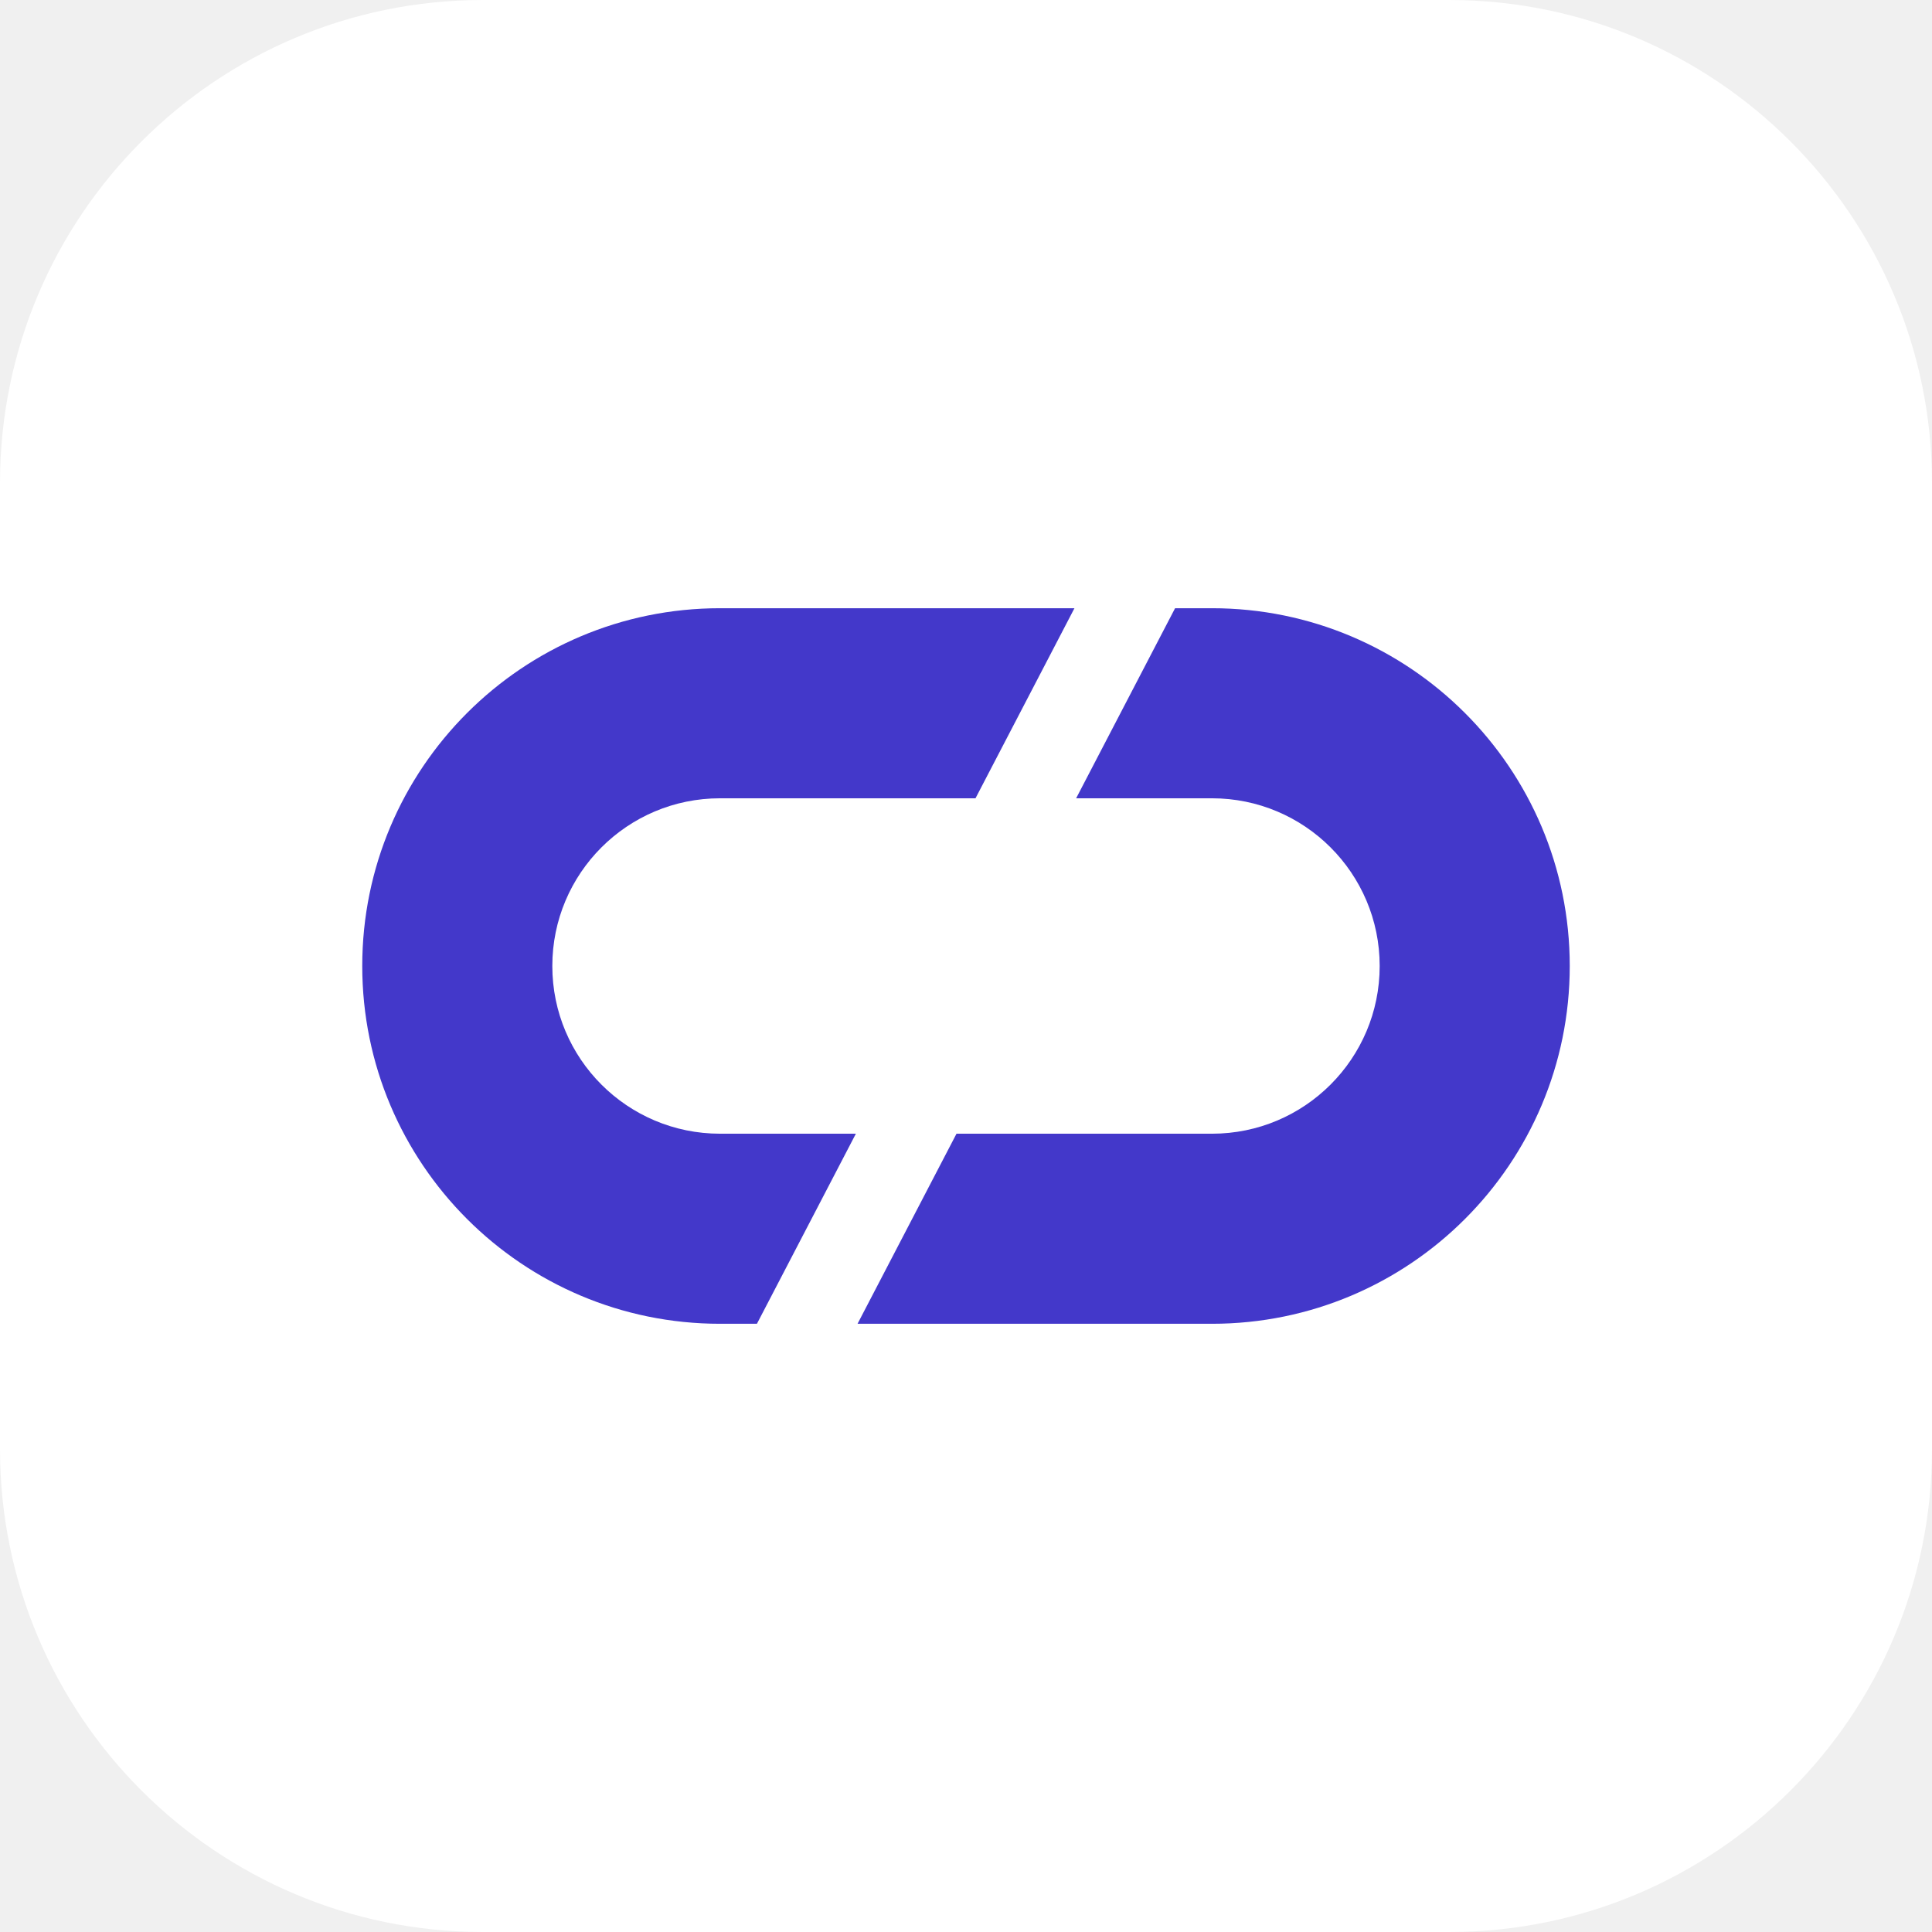
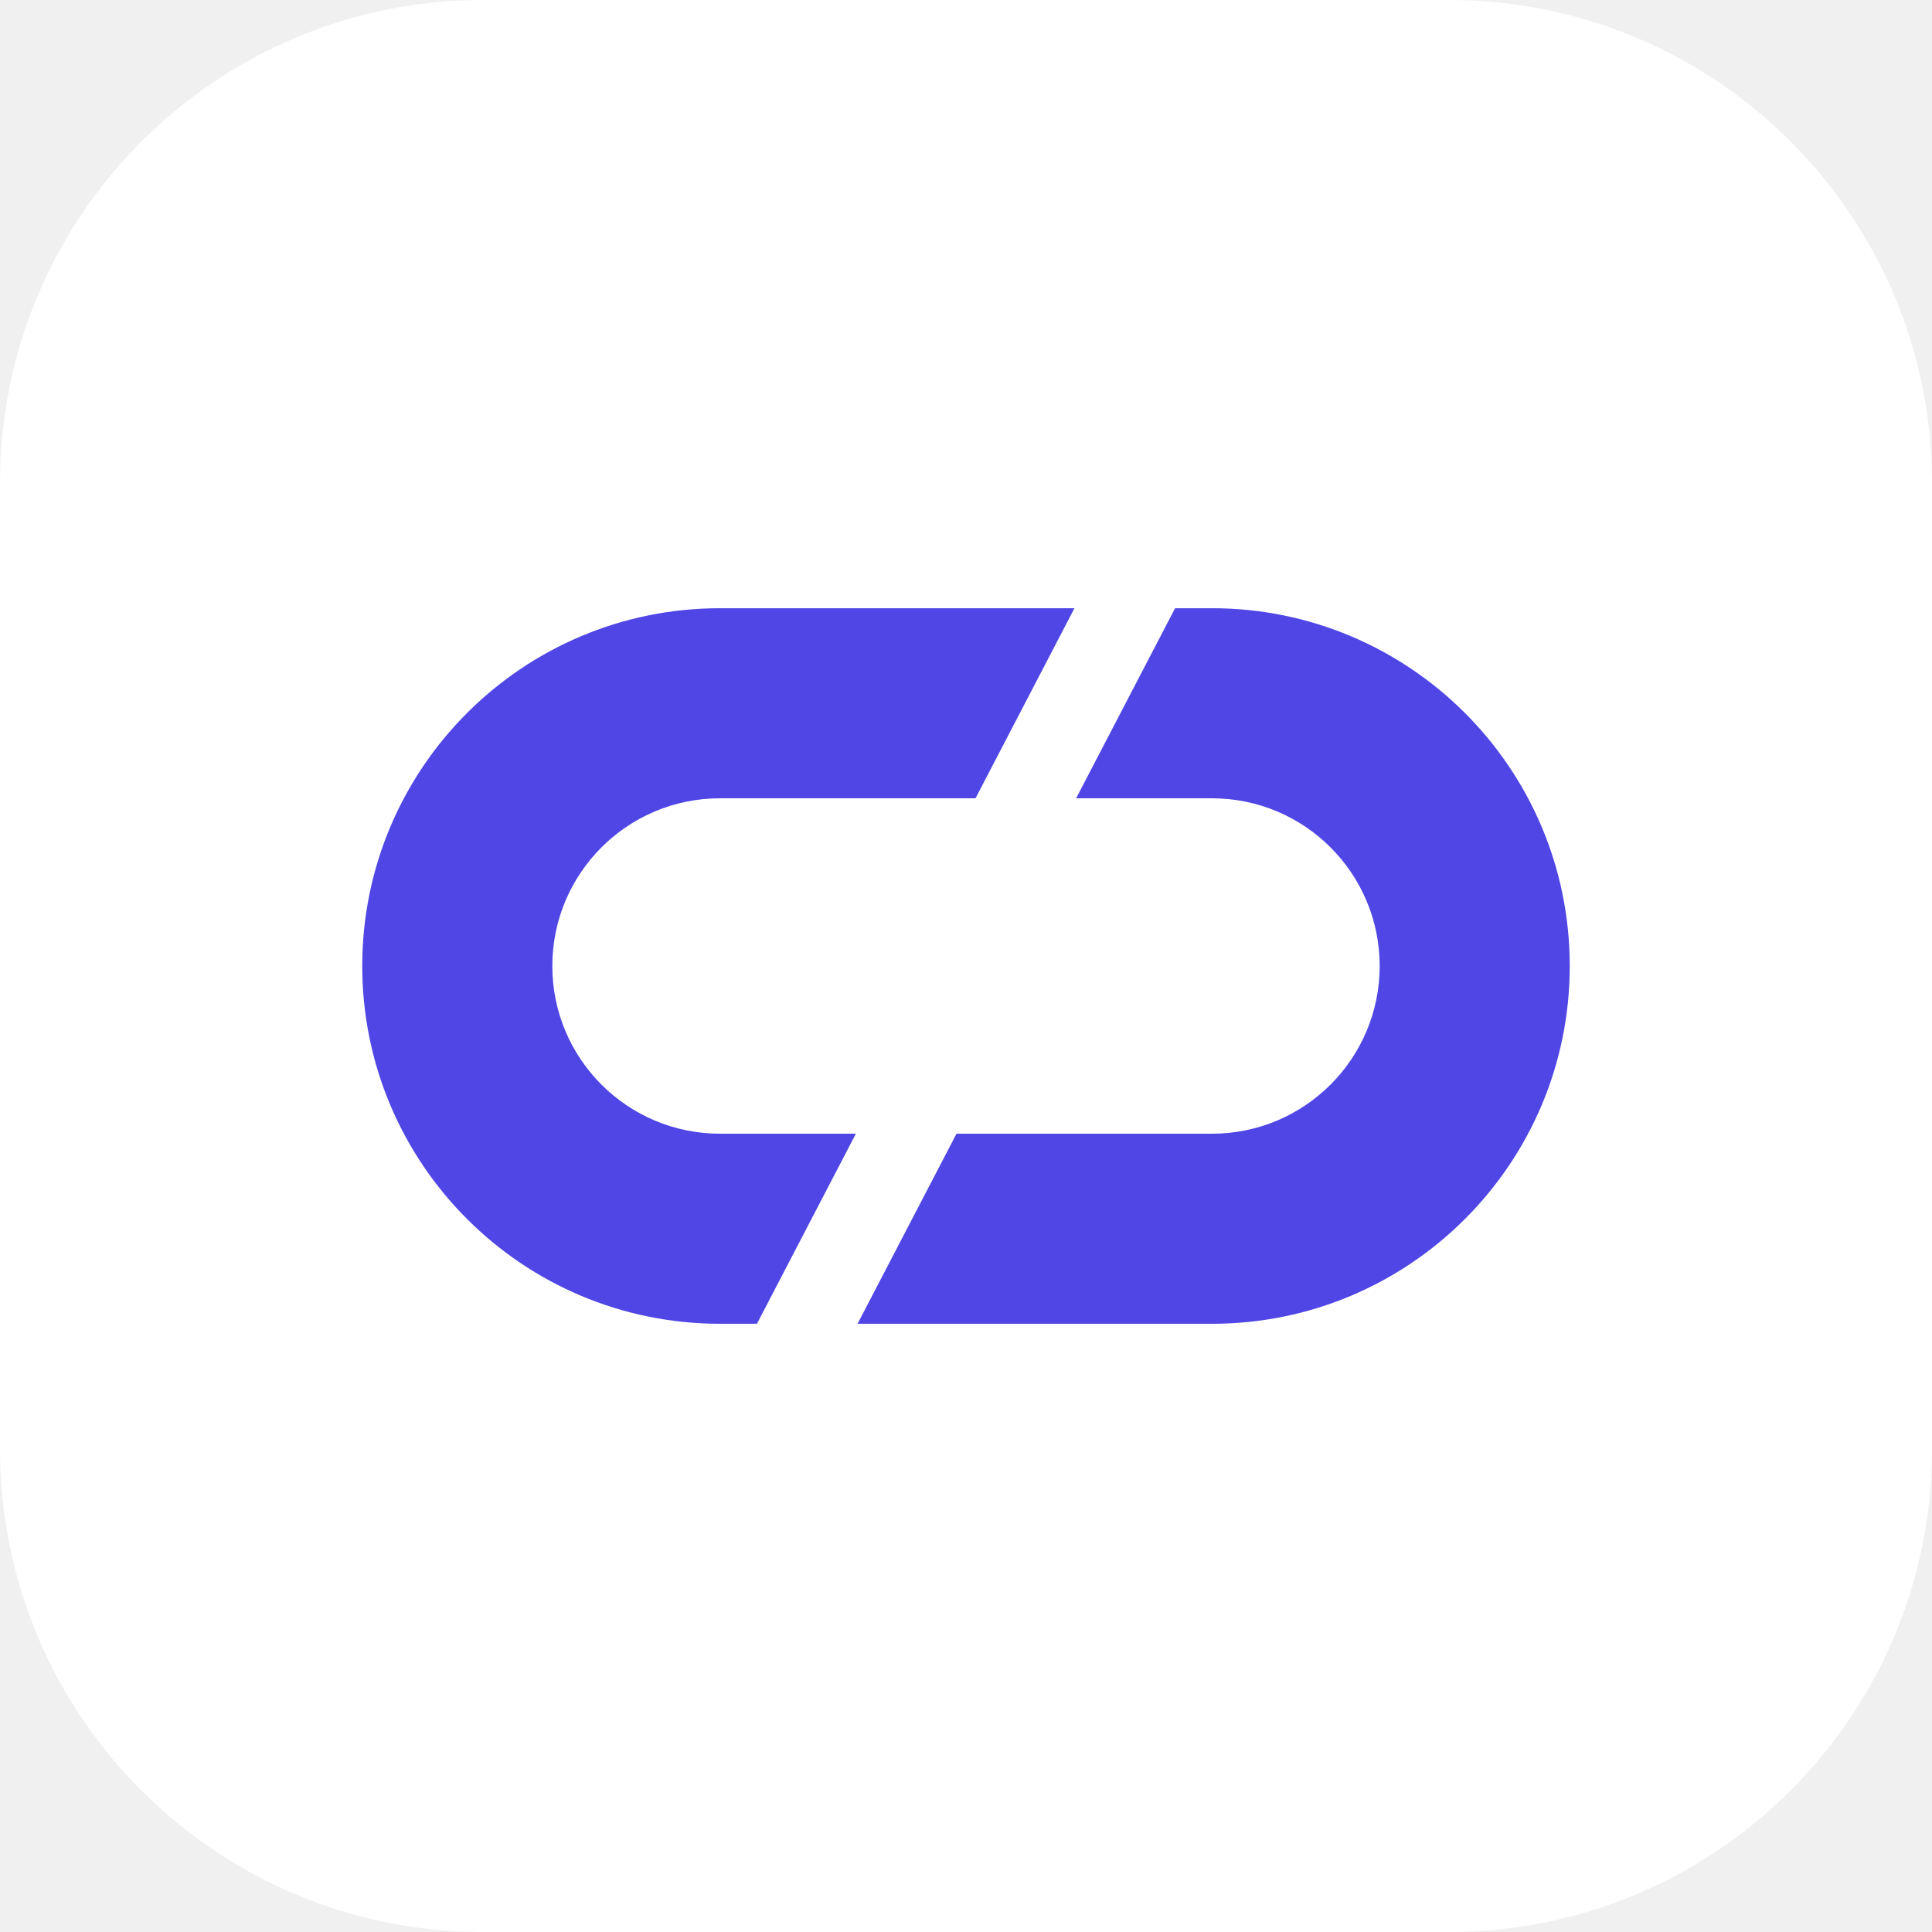
<svg xmlns="http://www.w3.org/2000/svg" width="48" height="48" viewBox="0 0 48 48" role="img" aria-label="Epure icon — surface">
  <rect width="48" height="48" rx="12.0" fill="#ffffff" />
-   <g fill="#4338ca" transform="translate(9 15.1111) scale(0.555556)">
+   <g fill="#4f46e5" transform="translate(9 15.1111) scale(0.555556)">
    <path d="M31.85 0H16A16 16 0 0 0 0 16a16 16 0 0 0 16 16h1.65L22.075 23.5H16A7.5 7.5 0 0 1 8.5 16 7.5 7.5 0 0 1 16 8.5h11.425Z" />
    <path d="M36.35 0 31.925 8.5H38A7.5 7.5 0 0 1 45.5 16 7.5 7.5 0 0 1 38 23.5H26.575L22.15 32H38a16 16 0 0 0 16-16 16 16 0 0 0-16-16Z" />
  </g>
</svg>
